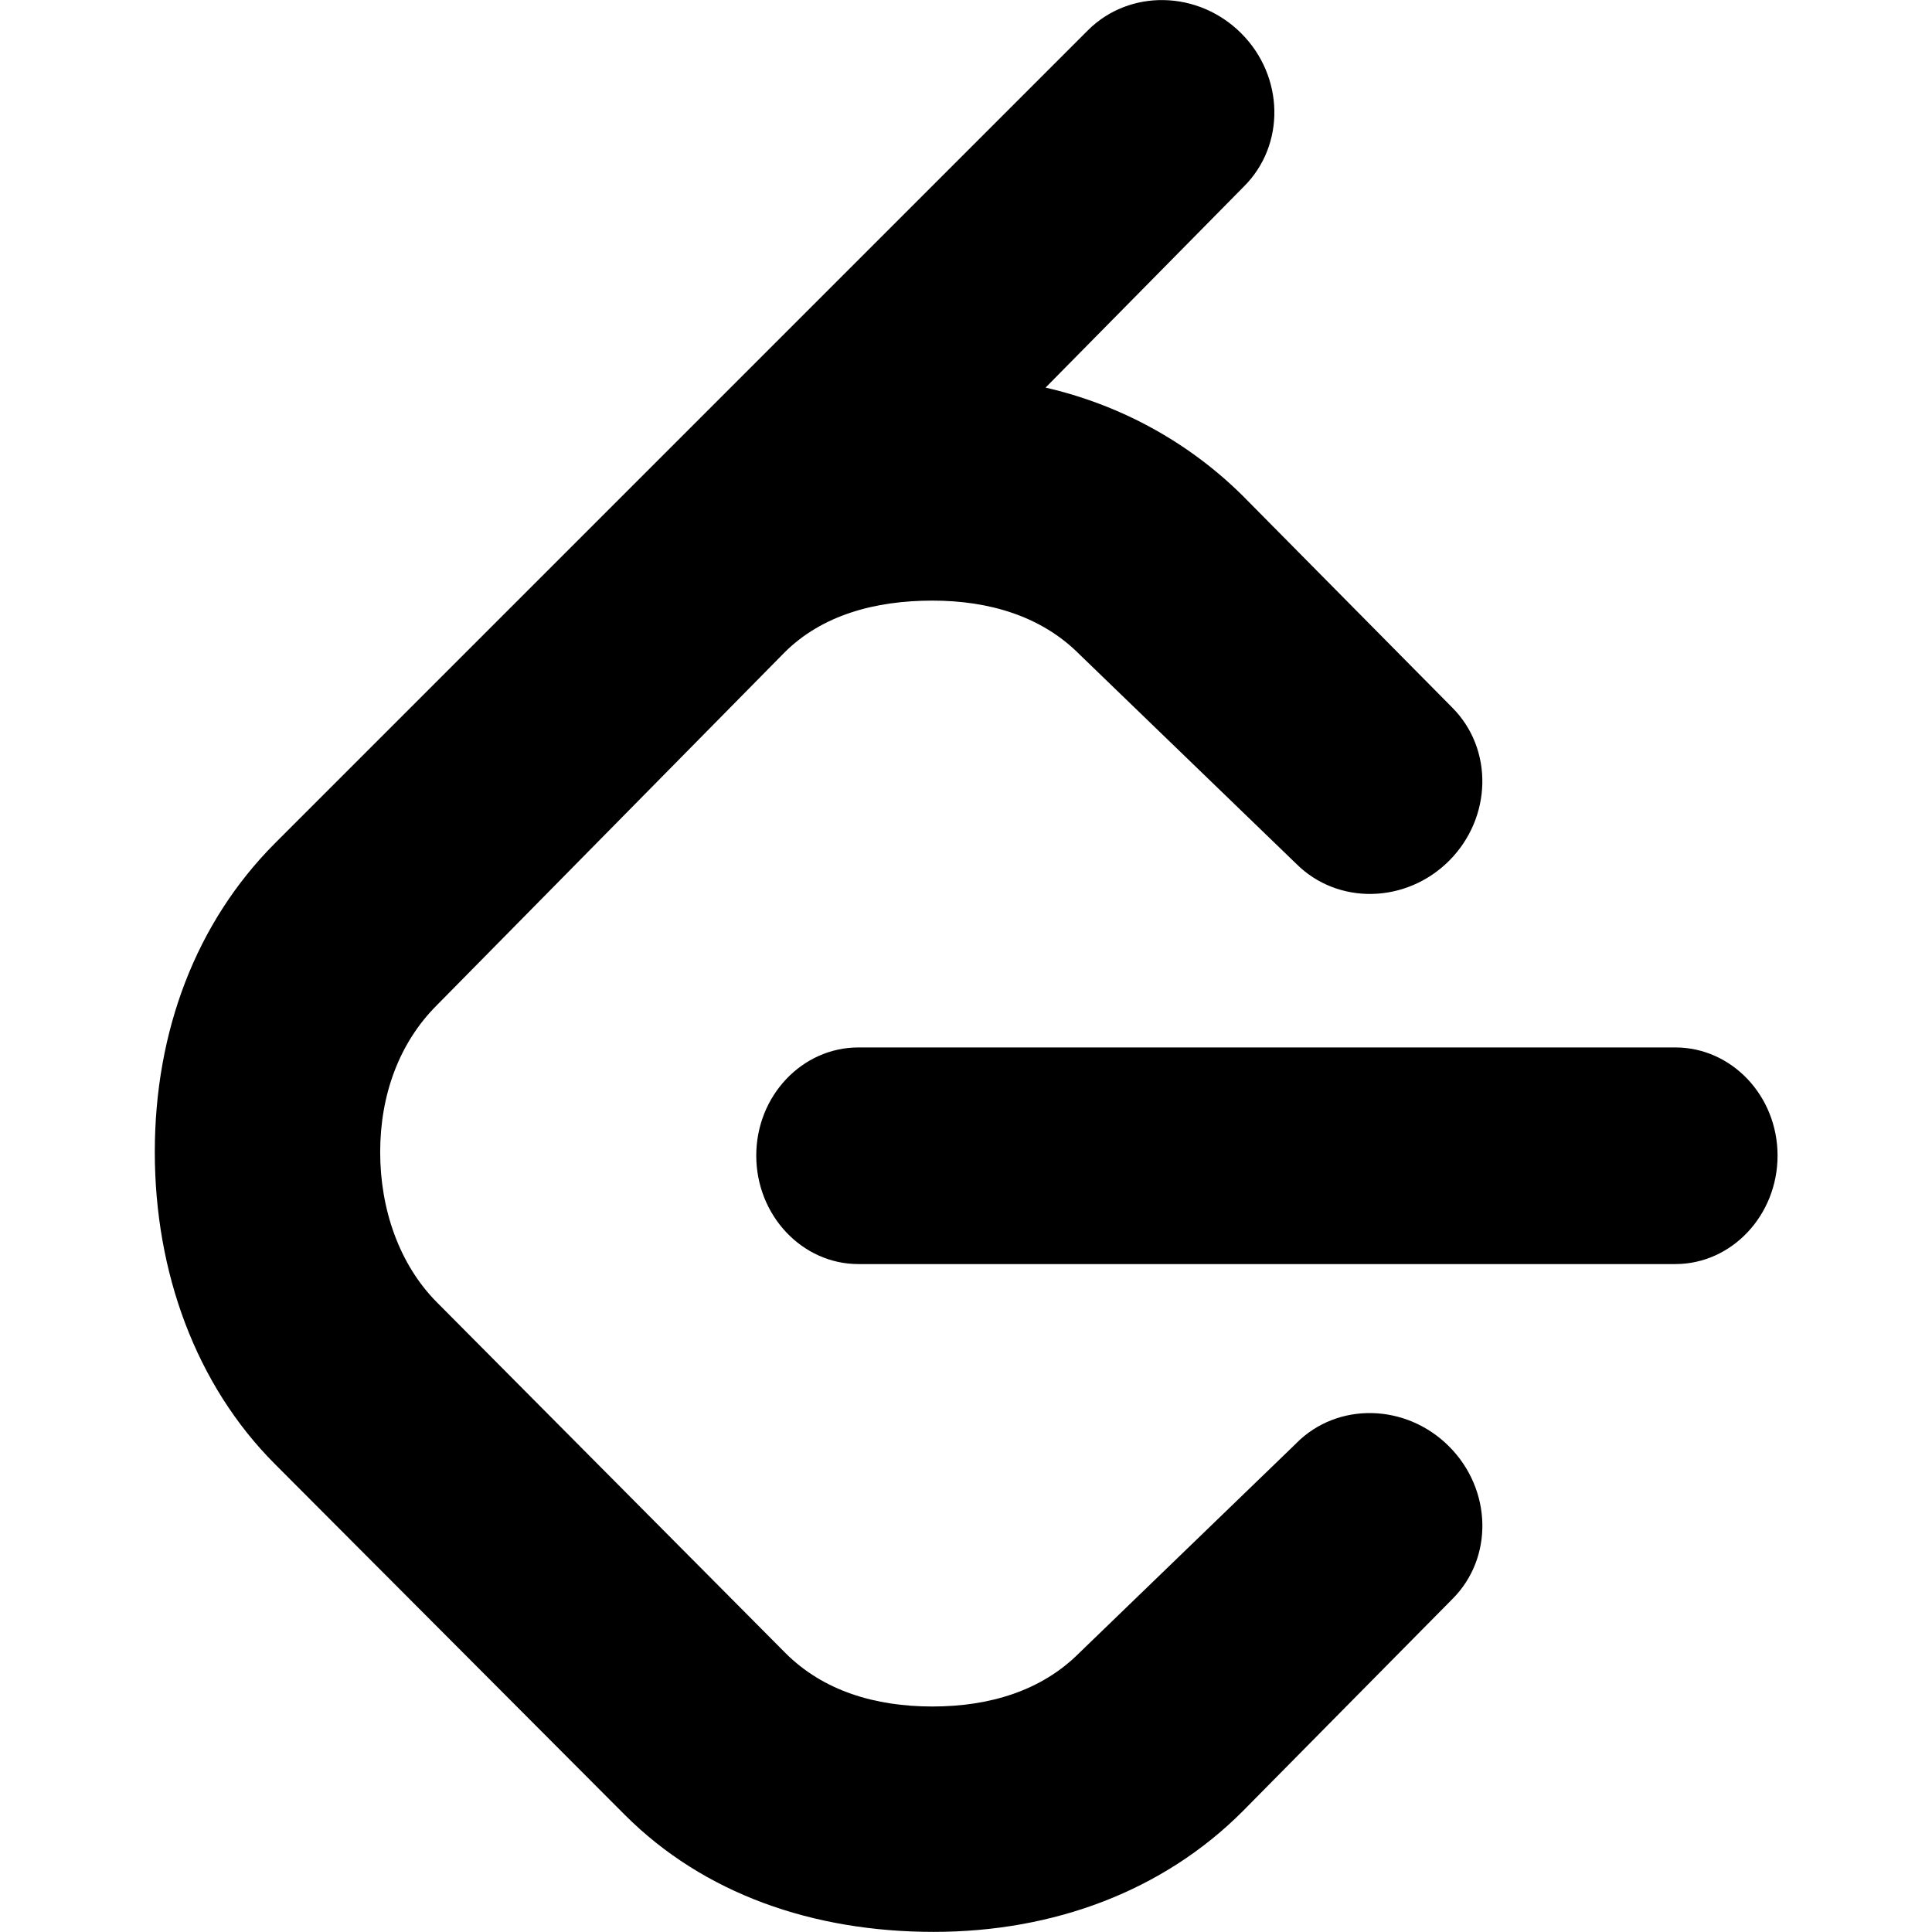
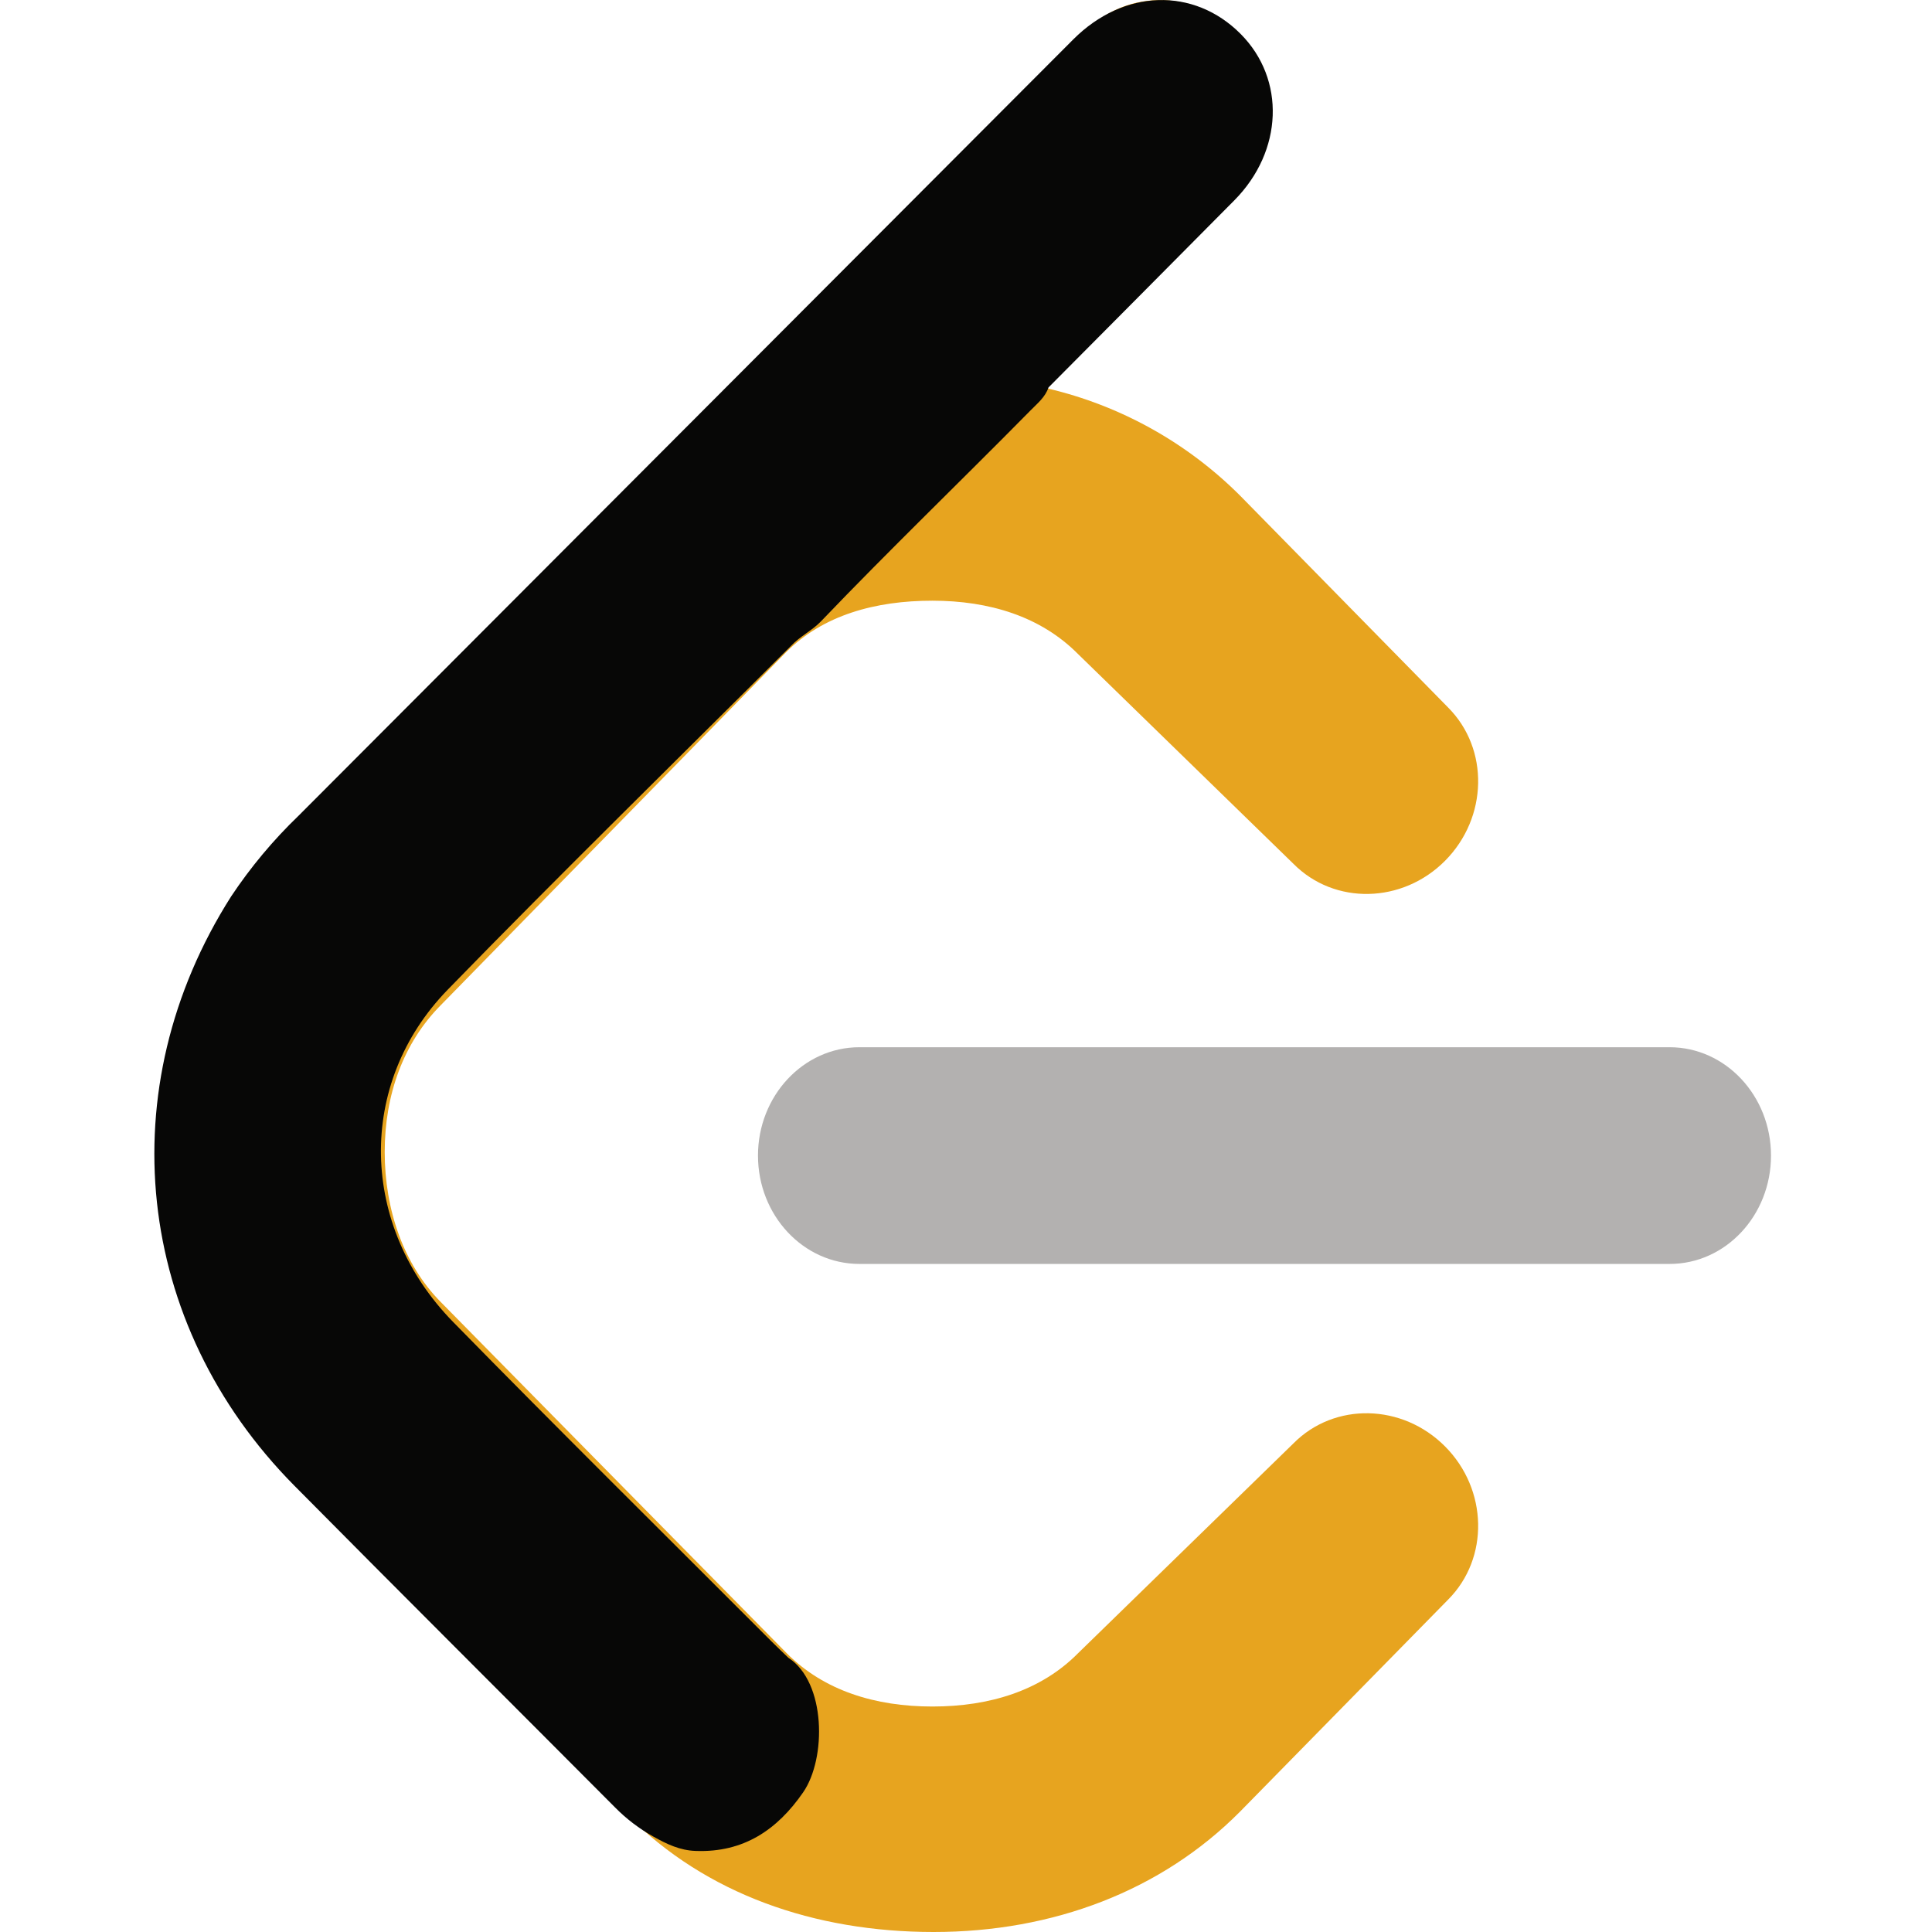
- <svg xmlns="http://www.w3.org/2000/svg" width="32" height="32" viewBox="0 0 32 32">
-   <path d="M21.469 23.907l-3.595 3.473c-0.624 0.625-1.484 0.885-2.432 0.885s-1.807-0.26-2.432-0.885l-5.776-5.812c-0.62-0.625-0.937-1.537-0.937-2.485 0-0.952 0.317-1.812 0.937-2.432l5.76-5.844c0.62-0.619 1.5-0.859 2.448-0.859s1.808 0.26 2.432 0.885l3.595 3.473c0.687 0.688 1.823 0.663 2.536-0.052 0.708-0.713 0.735-1.848 0.047-2.536l-3.473-3.511c-0.901-0.891-2.032-1.505-3.261-1.787l3.287-3.333c0.688-0.687 0.667-1.823-0.047-2.536s-1.849-0.735-2.536-0.052l-13.469 13.469c-1.307 1.312-1.989 3.113-1.989 5.113 0 1.996 0.683 3.86 1.989 5.168l5.797 5.812c1.307 1.307 3.115 1.937 5.115 1.937 1.995 0 3.801-0.683 5.109-1.989l3.479-3.521c0.688-0.683 0.661-1.817-0.052-2.531s-1.849-0.74-2.531-0.052zM27.749 17.349h-13.531c-0.932 0-1.692 0.801-1.692 1.791 0 0.991 0.76 1.797 1.692 1.797h13.531c0.933 0 1.693-0.807 1.693-1.797 0-0.989-0.76-1.791-1.693-1.791z" />
+ <svg xmlns="http://www.w3.org/2000/svg" viewBox="0 0 24 24" id="leetcode">
+   <path fill="#B3B1B0" d="M22 14.355c0-.742-.564-1.346-1.26-1.346H10.676c-.696 0-1.26.604-1.26 1.346s.563 1.346 1.26 1.346H20.74c.696.001 1.26-.603 1.26-1.346z" />
+   <path fill="#E7A41F" d="m3.482 18.187 4.313 4.361c.973.979 2.318 1.452 3.803 1.452 1.485 0 2.83-.512 3.805-1.494l2.588-2.637c.51-.514.492-1.365-.039-1.9-.531-.535-1.375-.553-1.884-.039l-2.676 2.607c-.462.467-1.102.662-1.809.662s-1.346-.195-1.81-.662l-4.298-4.363c-.463-.467-.696-1.15-.696-1.863 0-.713.233-1.357.696-1.824l4.285-4.38c.463-.467 1.116-.645 1.822-.645s1.346.195 1.809.662l2.676 2.606c.51.515 1.354.497 1.885-.038.531-.536.549-1.387.039-1.901l-2.588-2.636a4.994 4.994 0 0 0-2.392-1.33l-.034-.007 2.447-2.503c.512-.514.494-1.366-.037-1.901-.531-.535-1.376-.552-1.887-.038l-10.018 10.1C2.509 11.458 2 12.813 2 14.311c0 1.498.509 2.896 1.482 3.876z" />
+   <path fill="#070706" d="M8.115 22.814a2.109 2.109 0 0 1-.474-.361c-1.327-1.333-2.66-2.66-3.984-3.997-1.989-2.008-2.302-4.937-.786-7.32a6 6 0 0 1 .839-1.004L13.333.489c.625-.626 1.498-.652 2.079-.067.56.563.527 1.455-.078 2.066-.769.776-1.539 1.55-2.309 2.325-.041.122-.14.2-.225.287-.863.876-1.75 1.729-2.601 2.618-.111.116-.262.186-.372.305-1.423 1.423-2.863 2.83-4.266 4.272-1.135 1.167-1.097 2.938.068 4.127 1.308 1.336 2.639 2.65 3.961 3.974.067.067.136.132.204.198.468.303.474 1.25.183 1.671-.321.465-.74.75-1.333.728-.199-.006-.363-.086-.529-.179z" />
</svg>
